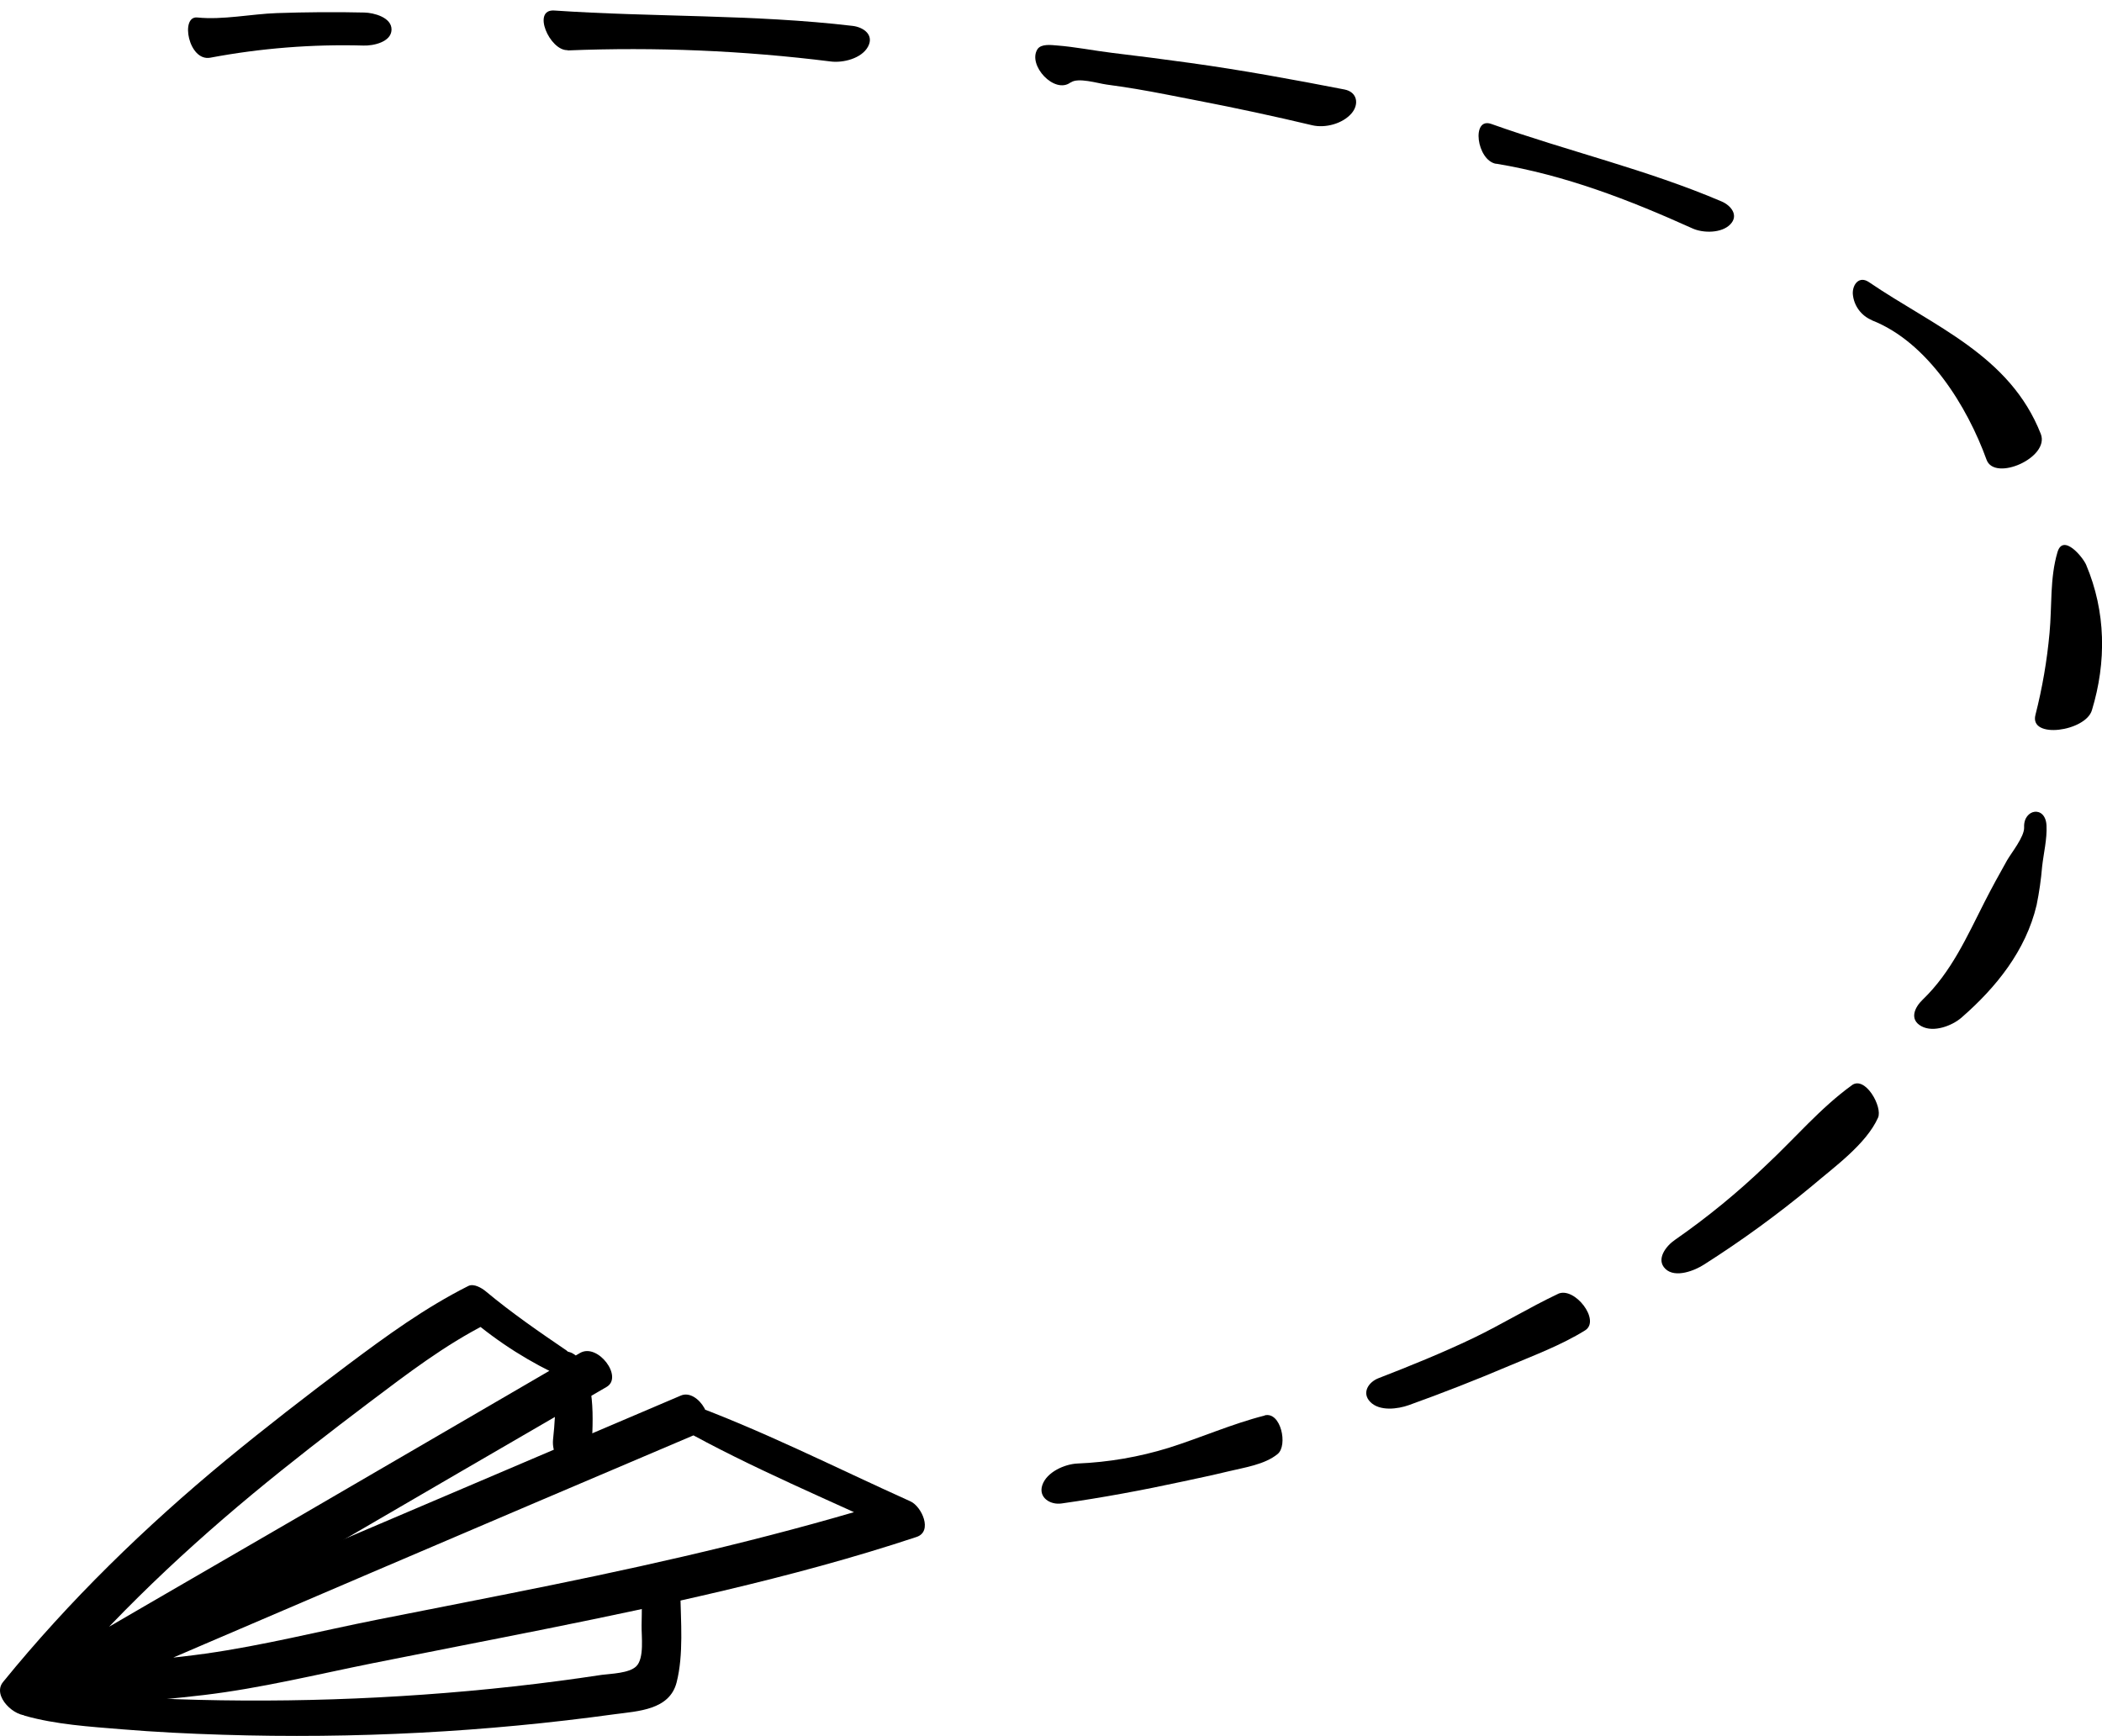
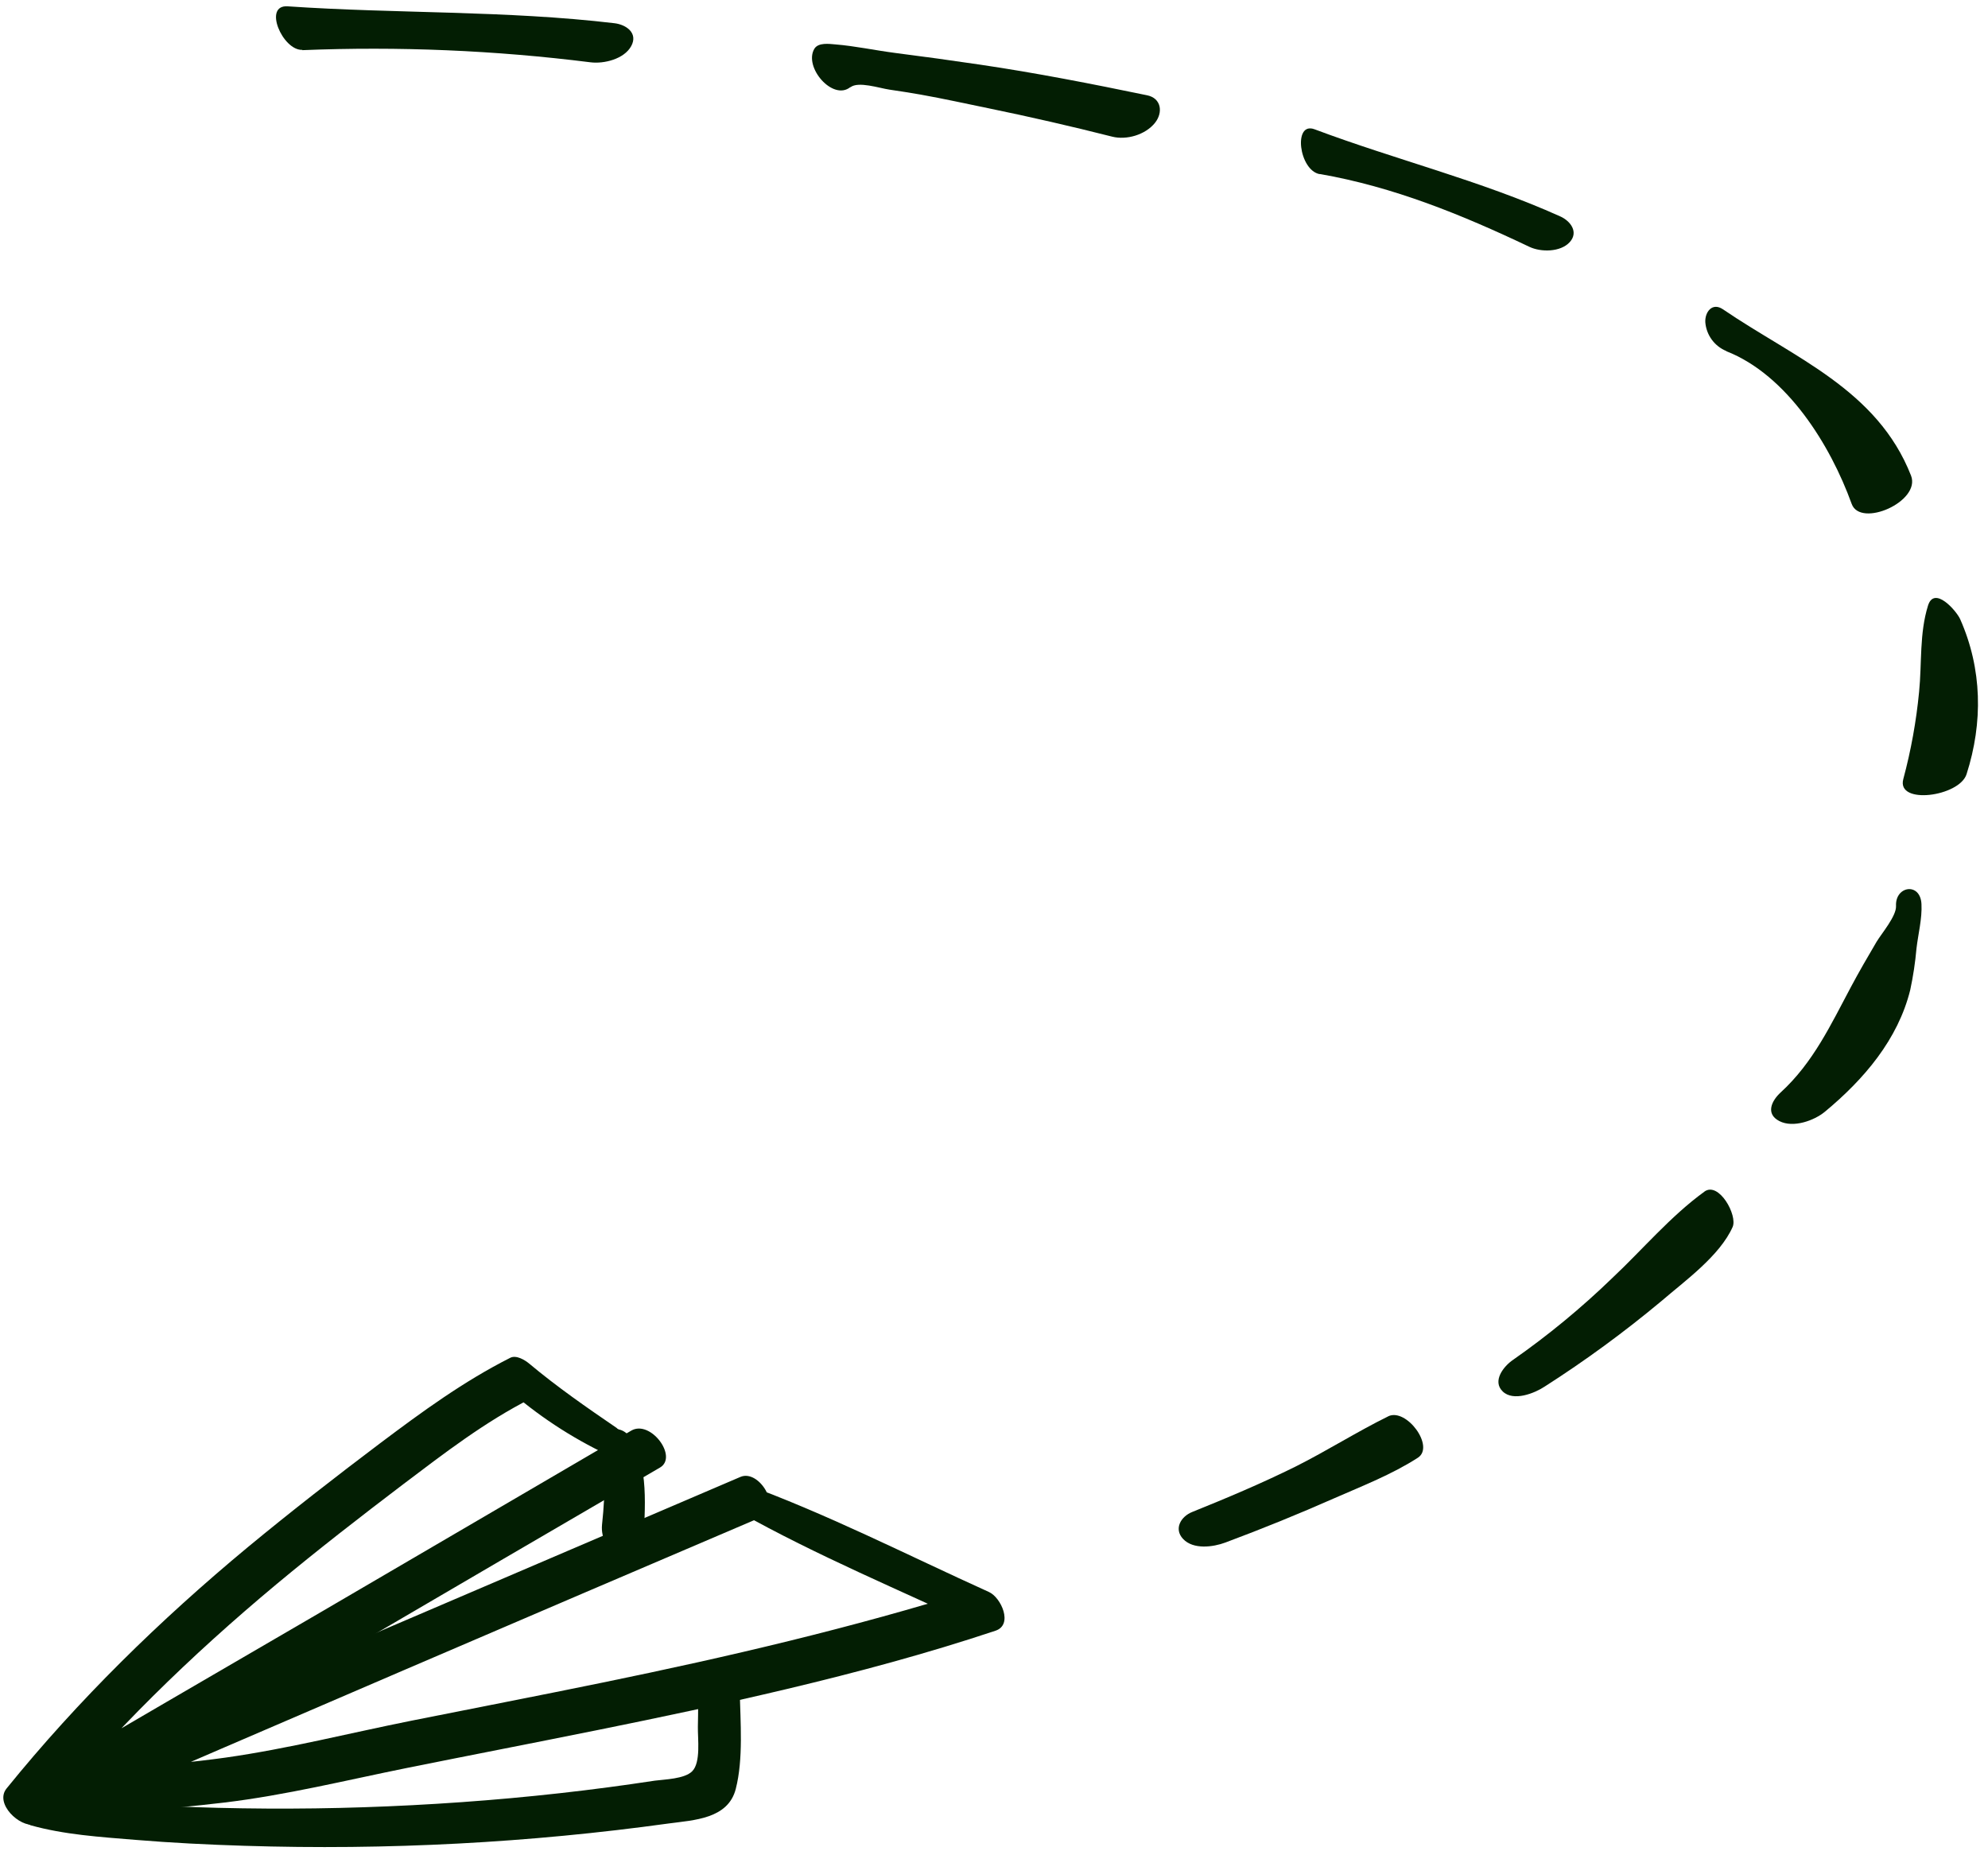
- <svg xmlns="http://www.w3.org/2000/svg" id="Layer_4" data-name="Layer 4" viewBox="0 0 569.77 470.61">
-   <path d="M184.24,387.08c19.46,10.9,40.4,19.54,60.61,29l-1.66-9.66c-30.57,9.52-61.72,16.77-93.08,23.17-15.93,3.26-31.9,6.33-47.84,9.5-15.49,3.08-30.94,7-46.58,9.21-16.76,2.33-33.76,2.89-50.36,6.41L10.6,465q89.46-38.52,179.11-76.61c5.42-2.32-.44-12.06-5.14-10.06Q95,416.53,5.33,454.7C-.4,457.13,5.63,466,10.6,465c14.73-3,29.78-3.7,44.68-5.48,15.43-1.84,30.55-5.57,45.77-8.63,31.76-6.37,63.64-12.23,95.17-19.69,17.59-4.17,35.06-8.83,52.22-14.53,4.49-1.49,1.38-8.29-1.65-9.65-20.49-9.22-40.86-19.63-62-27.23-5-1.78-3.37,5.69-.53,7.28Z" />
-   <path d="M153.67,366.19c-7.55-5.14-15-10.27-22-16.11-1.08-.9-3.24-2.2-4.73-1.45-11.74,5.91-22.1,13.46-32.59,21.31-11.21,8.41-22.31,17-33.11,25.89C39.25,414,18.82,433.87.82,456c-3.08,3.79,3.28,9.72,7,9,6.57-1.29,12.23-4.95,17.93-8.28l18.82-11L84.8,422.3Q124.6,399.1,164.42,376c4.61-2.68-2.39-12-7.19-9.21q-38.94,22.68-77.9,45.35L40.78,434.49,21.94,445.44c-6.19,3.59-12.26,7.83-19.39,9.22l7,9c17.5-21.57,37.5-40.86,58.85-58.58,10.34-8.57,21-16.81,31.69-24.89,10.29-7.74,20.45-15.56,32-21.39l-4.73-1.45a107.36,107.36,0,0,0,25.76,16.3c1.8.78,3.29-.64,3.52-2.3.3-2.11-1.37-4.05-3-5.14Z" />
-   <path d="M151.69,367.43c-2,2.68-1.1,6.83-1.1,10a114.5,114.5,0,0,1-.68,12.83,8,8,0,0,0,4.74,8.1c3,1.25,5.59-.21,5.61-3.57v-1.07c0-4.38-8.87-11.06-10.17-4.45l-.19,1,10.35,4.53c.38-8.12,1.53-19.63-3.45-26.53-1.14-1.58-3.73-2.73-5.12-.85Z" />
-   <path d="M6.71,465.14c8.49,2.39,17.56,2.95,26.32,3.67,9.08.75,18.19,1.2,27.3,1.48q26.82.85,53.65-.56,26.38-1.39,52.6-5c6.31-.85,14.89-1.11,16.82-8.62s1.14-16.69,1-24.39c-.1-5.74-10.68-11-10.49-3.21q.14,6.06,0,12.12c-.06,2.89.79,8.9-1.44,11.1-1.93,1.9-6.86,2-9.31,2.32q-5.76.87-11.55,1.64c-16.33,2.16-32.77,3.63-49.22,4.48q-24.28,1.26-48.6.66c-7.77-.19-15.54-.55-23.3-1-8.21-.44-16.64-1.58-24.85-.9-3.78.31-1.39,5.44,1,6.12Z" />
-   <path d="M57,15.64a195.1,195.1,0,0,1,41.56-3.29c2.59.09,7.49-.93,7.57-4.29s-4.85-4.61-7.35-4.66c-7.92-.19-15.84-.11-23.75.15-6.91.24-14.65,1.9-21.54,1.19-4.72-.49-2.39,12,3.51,10.9Z" />
-   <path d="M153.87,13.67a432.77,432.77,0,0,1,71.33,3c3.33.42,8.32-.8,10.07-4s-1.2-5.3-4.15-5.65c-26.82-3.17-54-2.34-80.87-4.17-6.18-.42-1.26,10.94,3.62,10.75Z" />
-   <path d="M290.21,22.39c1.94-1.49,7.31.2,9.73.53,2.62.36,5.23.74,7.83,1.17,5.71.95,11.36,2.13,17,3.21,10.35,2,20.63,4.21,30.89,6.65,3.56.85,8.3-.4,10.72-3.25,2.07-2.45,1.55-5.76-1.95-6.44-13.9-2.7-27.82-5.26-41.85-7.2Q312,15.59,301.36,14.32c-5-.61-9.95-1.62-14.93-2-1.5-.12-4.21-.48-5.2,1-2.79,4.31,4.63,12.37,9,9Z" />
-   <path d="M405.57,44.38c18.71,3.1,36,9.78,53.21,17.55,2.89,1.31,7.87,1.33,10.23-1.1s.22-5.12-2.36-6.22c-20.3-8.67-41.68-13.62-62.39-21-5.53-2-4,9.93,1.31,10.81Z" />
-   <path d="M557.7,149.7c-2.1,7.1-1.46,14.6-2.15,21.9a141.68,141.68,0,0,1-3.82,22.21c-1.72,6.65,13.58,4.47,15.3-1.25,4-13.14,3.79-26.75-1.54-39.4-.89-2.12-6.27-8.64-7.79-3.46Z" />
-   <path d="M548.66,224.3c.11,2.52-3.47,6.91-4.66,9-2.09,3.72-4.14,7.44-6.07,11.24-4.81,9.46-9,19-16.79,26.49-2.19,2.11-3.65,5.37-.32,7.18s8.36-.15,10.87-2.34c9.36-8.15,17.44-18.14,20.36-30.53a88.57,88.57,0,0,0,1.49-10.4c.4-3.62,1.37-7.49,1.19-11.13-.26-5.55-6.28-4.56-6.07.45Z" />
-   <path d="M502,294.19c-8.49,6.11-15.53,14.47-23.16,21.59A202.49,202.49,0,0,1,454,336.14c-2.36,1.6-5.25,5.28-2.57,7.86s8,.44,10.5-1.2a286.76,286.76,0,0,0,29.31-21.35c5.84-5,14.59-11.24,17.82-18.44,1.3-2.91-3.46-11.43-7.08-8.82Z" />
-   <path d="M422.32,350.77c-7.79,3.69-15.18,8.23-23,12-8.38,4-17,7.5-25.64,10.85-2.78,1.07-4.62,4-2.27,6.43,2.55,2.62,7.49,1.95,10.5.87Q395.61,376,409,370.31c6.9-2.91,14.27-5.68,20.65-9.64,4.32-2.68-2.87-12-7.35-9.9Z" />
-   <path d="M342.81,383.75c-8.86,2.25-17.29,6-26,8.75a97.14,97.14,0,0,1-24.74,4.26c-3.47.15-8.32,2.29-9.53,5.83-1.15,3.34,2.09,5.45,5.2,5,11.1-1.57,22.12-3.63,33.08-6,4-.86,8-1.7,12-2.67,4.39-1.07,10-1.84,13.51-4.75,2.81-2.33.87-11.58-3.54-10.46Z" />
-   <path d="M507.43,86.85c15.1,5.92,25.81,23.3,31.05,37.79,2.18,6,17.2-.58,14.7-7-8.37-21.32-28.91-29.12-46.59-41.16-2.66-1.8-4.48.68-4.37,3.17a8.43,8.43,0,0,0,5.21,7.16Z" />
+ <svg xmlns="http://www.w3.org/2000/svg" width="159" height="148" viewBox="0 0 159 148" fill="none">
+   <path d="M59.116 120.945C65.332 124.442 72.021 127.214 78.476 130.25L77.946 127.15C68.181 130.205 58.231 132.531 48.214 134.585C43.125 135.631 38.024 136.616 32.932 137.633C27.985 138.621 23.049 139.879 18.053 140.588C12.7 141.336 7.27 141.515 1.967 142.645L3.651 145.946C22.701 137.707 41.772 129.513 60.863 121.365C62.594 120.621 60.723 117.496 59.221 118.137C40.147 126.309 21.062 134.477 1.967 142.641C0.137 143.421 2.063 146.267 3.651 145.946C8.356 144.984 13.163 144.759 17.922 144.188C22.851 143.598 27.681 142.401 32.543 141.419C42.688 139.375 52.871 137.495 62.943 135.101C68.561 133.763 74.142 132.268 79.623 130.439C81.057 129.961 80.064 127.779 79.096 127.343C72.551 124.384 66.044 121.044 59.291 118.606C57.694 118.035 58.215 120.431 59.122 120.942L59.116 120.945Z" fill="#031E03" />
+   <path d="M49.351 114.242C46.939 112.593 44.559 110.947 42.324 109.073C41.978 108.784 41.289 108.367 40.813 108.608C37.063 110.504 33.753 112.927 30.402 115.445C26.822 118.144 23.276 120.9 19.826 123.752C12.802 129.582 6.276 135.958 0.526 143.059C-0.457 144.275 1.574 146.177 2.762 145.946C4.861 145.532 6.669 144.358 8.49 143.29L14.501 139.76L27.352 132.246C35.827 127.283 44.305 122.331 52.785 117.39C54.257 116.53 52.021 113.539 50.488 114.435C42.196 119.286 33.901 124.136 25.605 128.986L13.291 136.157L7.273 139.67C5.296 140.822 3.357 142.183 1.079 142.629L3.315 145.516C8.905 138.595 15.294 132.406 22.113 126.72C25.416 123.971 28.821 121.327 32.236 118.734C35.523 116.251 38.768 113.742 42.458 111.871L40.947 111.406C43.428 113.533 46.199 115.294 49.175 116.636C49.75 116.886 50.226 116.43 50.3 115.898C50.395 115.221 49.862 114.598 49.341 114.248L49.351 114.242Z" fill="#031E03" />
+   <path d="M48.718 114.64C48.08 115.5 48.367 116.831 48.367 117.849C48.371 119.224 48.299 120.598 48.15 121.965C48.097 122.503 48.216 123.044 48.488 123.511C48.76 123.978 49.171 124.346 49.664 124.564C50.622 124.965 51.45 124.497 51.456 123.419V123.075C51.456 121.67 48.623 119.527 48.207 121.648L48.147 121.968L51.453 123.422C51.574 120.817 51.941 117.123 50.351 114.909C49.986 114.403 49.159 114.034 48.715 114.637L48.718 114.64Z" fill="#031E03" />
+   <path d="M2.408 145.991C5.12 146.758 8.017 146.938 10.815 147.169C13.716 147.409 16.626 147.554 19.536 147.644C25.247 147.825 30.959 147.766 36.673 147.464C42.291 147.167 47.891 146.632 53.475 145.86C55.49 145.587 58.231 145.503 58.847 143.094C59.464 140.684 59.212 137.739 59.167 135.268C59.135 133.426 55.755 131.739 55.816 134.238C55.846 135.534 55.846 136.831 55.816 138.127C55.797 139.054 56.069 140.983 55.356 141.688C54.74 142.298 53.165 142.33 52.382 142.433C51.156 142.619 49.926 142.794 48.693 142.959C43.477 143.652 38.225 144.124 32.971 144.396C27.8 144.666 22.626 144.737 17.447 144.608C14.965 144.547 12.483 144.432 10.004 144.287C7.381 144.146 4.689 143.78 2.066 143.999C0.859 144.098 1.622 145.744 2.386 145.962L2.408 145.991Z" fill="#031E03" />
+   <path d="M24.179 4.012C31.876 3.699 39.586 4.024 47.229 4.984C48.306 5.12 49.918 4.725 50.484 3.688C51.049 2.651 50.096 1.971 49.142 1.857C40.476 0.83 31.692 1.099 23.009 0.506C21.012 0.37 22.602 4.051 24.179 3.989V4.012Z" fill="#031E03" />
+   <path d="M68.011 6.986C68.631 6.478 70.349 7.055 71.123 7.167C71.962 7.29 72.797 7.42 73.629 7.566C75.455 7.891 77.263 8.293 79.067 8.662C82.378 9.344 85.667 10.098 88.95 10.93C90.089 11.22 91.605 10.794 92.379 9.822C93.041 8.986 92.875 7.856 91.755 7.624C87.308 6.703 82.855 5.83 78.367 5.168C76.11 4.834 73.847 4.522 71.578 4.233C69.978 4.025 68.394 3.68 66.801 3.551C66.321 3.51 65.454 3.387 65.138 3.892C64.245 5.362 66.619 8.112 68.017 6.962L68.011 6.986Z" fill="#031E03" />
+   <path d="M105.558 13.918C111.451 14.947 116.896 17.163 122.317 19.742C123.227 20.177 124.795 20.183 125.539 19.377C126.282 18.57 125.608 17.678 124.795 17.313C118.402 14.435 111.668 12.793 105.145 10.344C103.404 9.68 103.885 13.639 105.558 13.931V13.918Z" fill="#031E03" />
+   <path d="M154.201 48.445C153.506 50.678 153.718 53.037 153.49 55.333C153.264 57.689 152.842 60.025 152.226 62.317C151.658 64.409 156.717 63.723 157.286 61.924C158.609 57.792 158.539 53.512 156.777 49.533C156.482 48.867 154.703 46.816 154.201 48.445Z" fill="#031E03" />
+   <path d="M151.644 72.473C151.68 73.277 150.48 74.678 150.081 75.345C149.381 76.532 148.693 77.719 148.046 78.931C146.434 81.949 145.029 84.993 142.418 87.383C141.684 88.056 141.194 89.096 142.311 89.674C143.427 90.251 145.113 89.626 145.955 88.927C149.092 86.327 151.801 83.139 152.78 79.186C153.015 78.091 153.182 76.983 153.28 75.868C153.414 74.713 153.739 73.478 153.679 72.317C153.591 70.546 151.573 70.862 151.644 72.46V72.473Z" fill="#031E03" />
+   <path d="M136.322 95.317C133.613 97.277 131.367 99.96 128.932 102.245C126.466 104.631 123.816 106.816 121.006 108.779C120.253 109.292 119.331 110.473 120.186 111.301C121.041 112.129 122.739 111.443 123.536 110.916C126.795 108.833 129.918 106.545 132.889 104.065C134.752 102.46 137.544 100.458 138.575 98.147C138.99 97.213 137.471 94.479 136.316 95.317H136.322Z" fill="#031E03" />
+   <path d="M111.034 113.291C108.522 114.527 106.139 116.047 103.618 117.31C100.916 118.649 98.137 119.821 95.351 120.943C94.455 121.301 93.862 122.282 94.619 123.096C95.442 123.973 97.034 123.749 98.005 123.387C100.95 122.289 103.861 121.105 106.739 119.834C108.964 118.86 111.34 117.932 113.397 116.606C114.79 115.709 112.472 112.588 111.027 113.291H111.034Z" fill="#031E03" />
+   <path d="M138.072 28.093C142.948 30.006 146.405 35.623 148.097 40.307C148.801 42.246 153.651 40.119 152.844 38.044C150.141 31.154 143.509 28.633 137.801 24.741C136.942 24.16 136.354 24.961 136.39 25.766C136.428 26.27 136.606 26.753 136.903 27.162C137.2 27.57 137.605 27.888 138.072 28.08V28.093Z" fill="#031E03" />
</svg>
